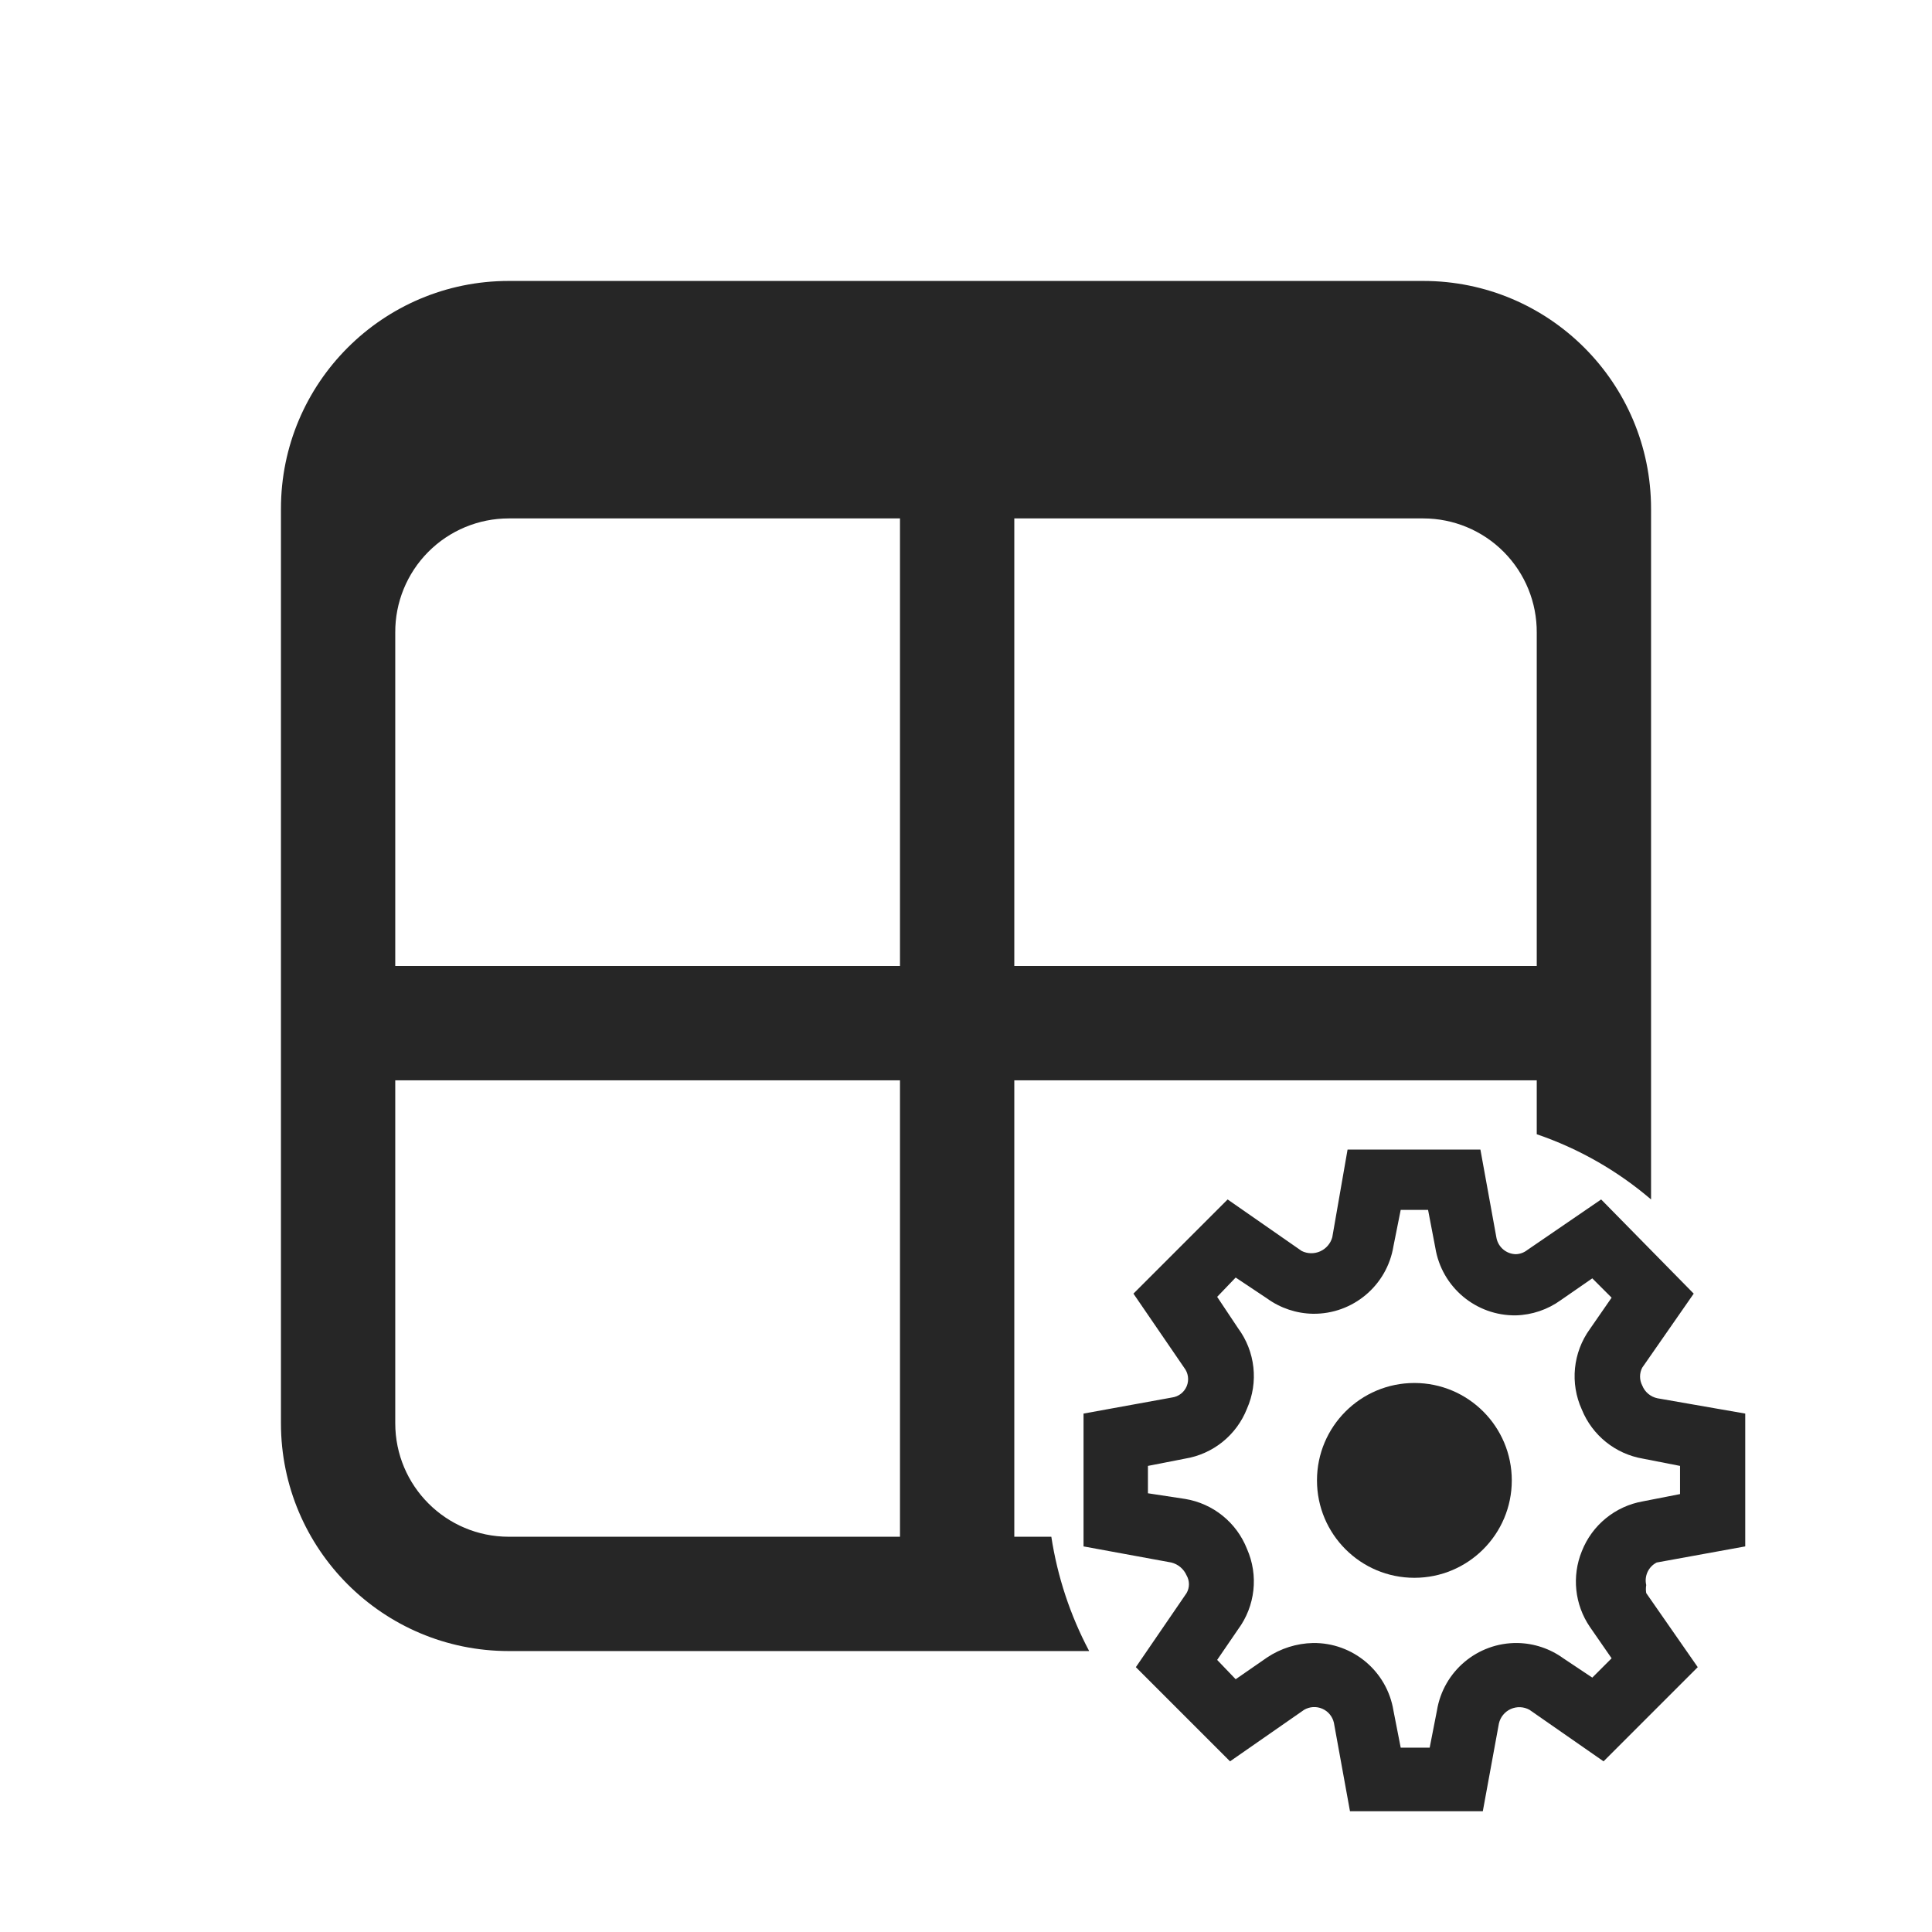
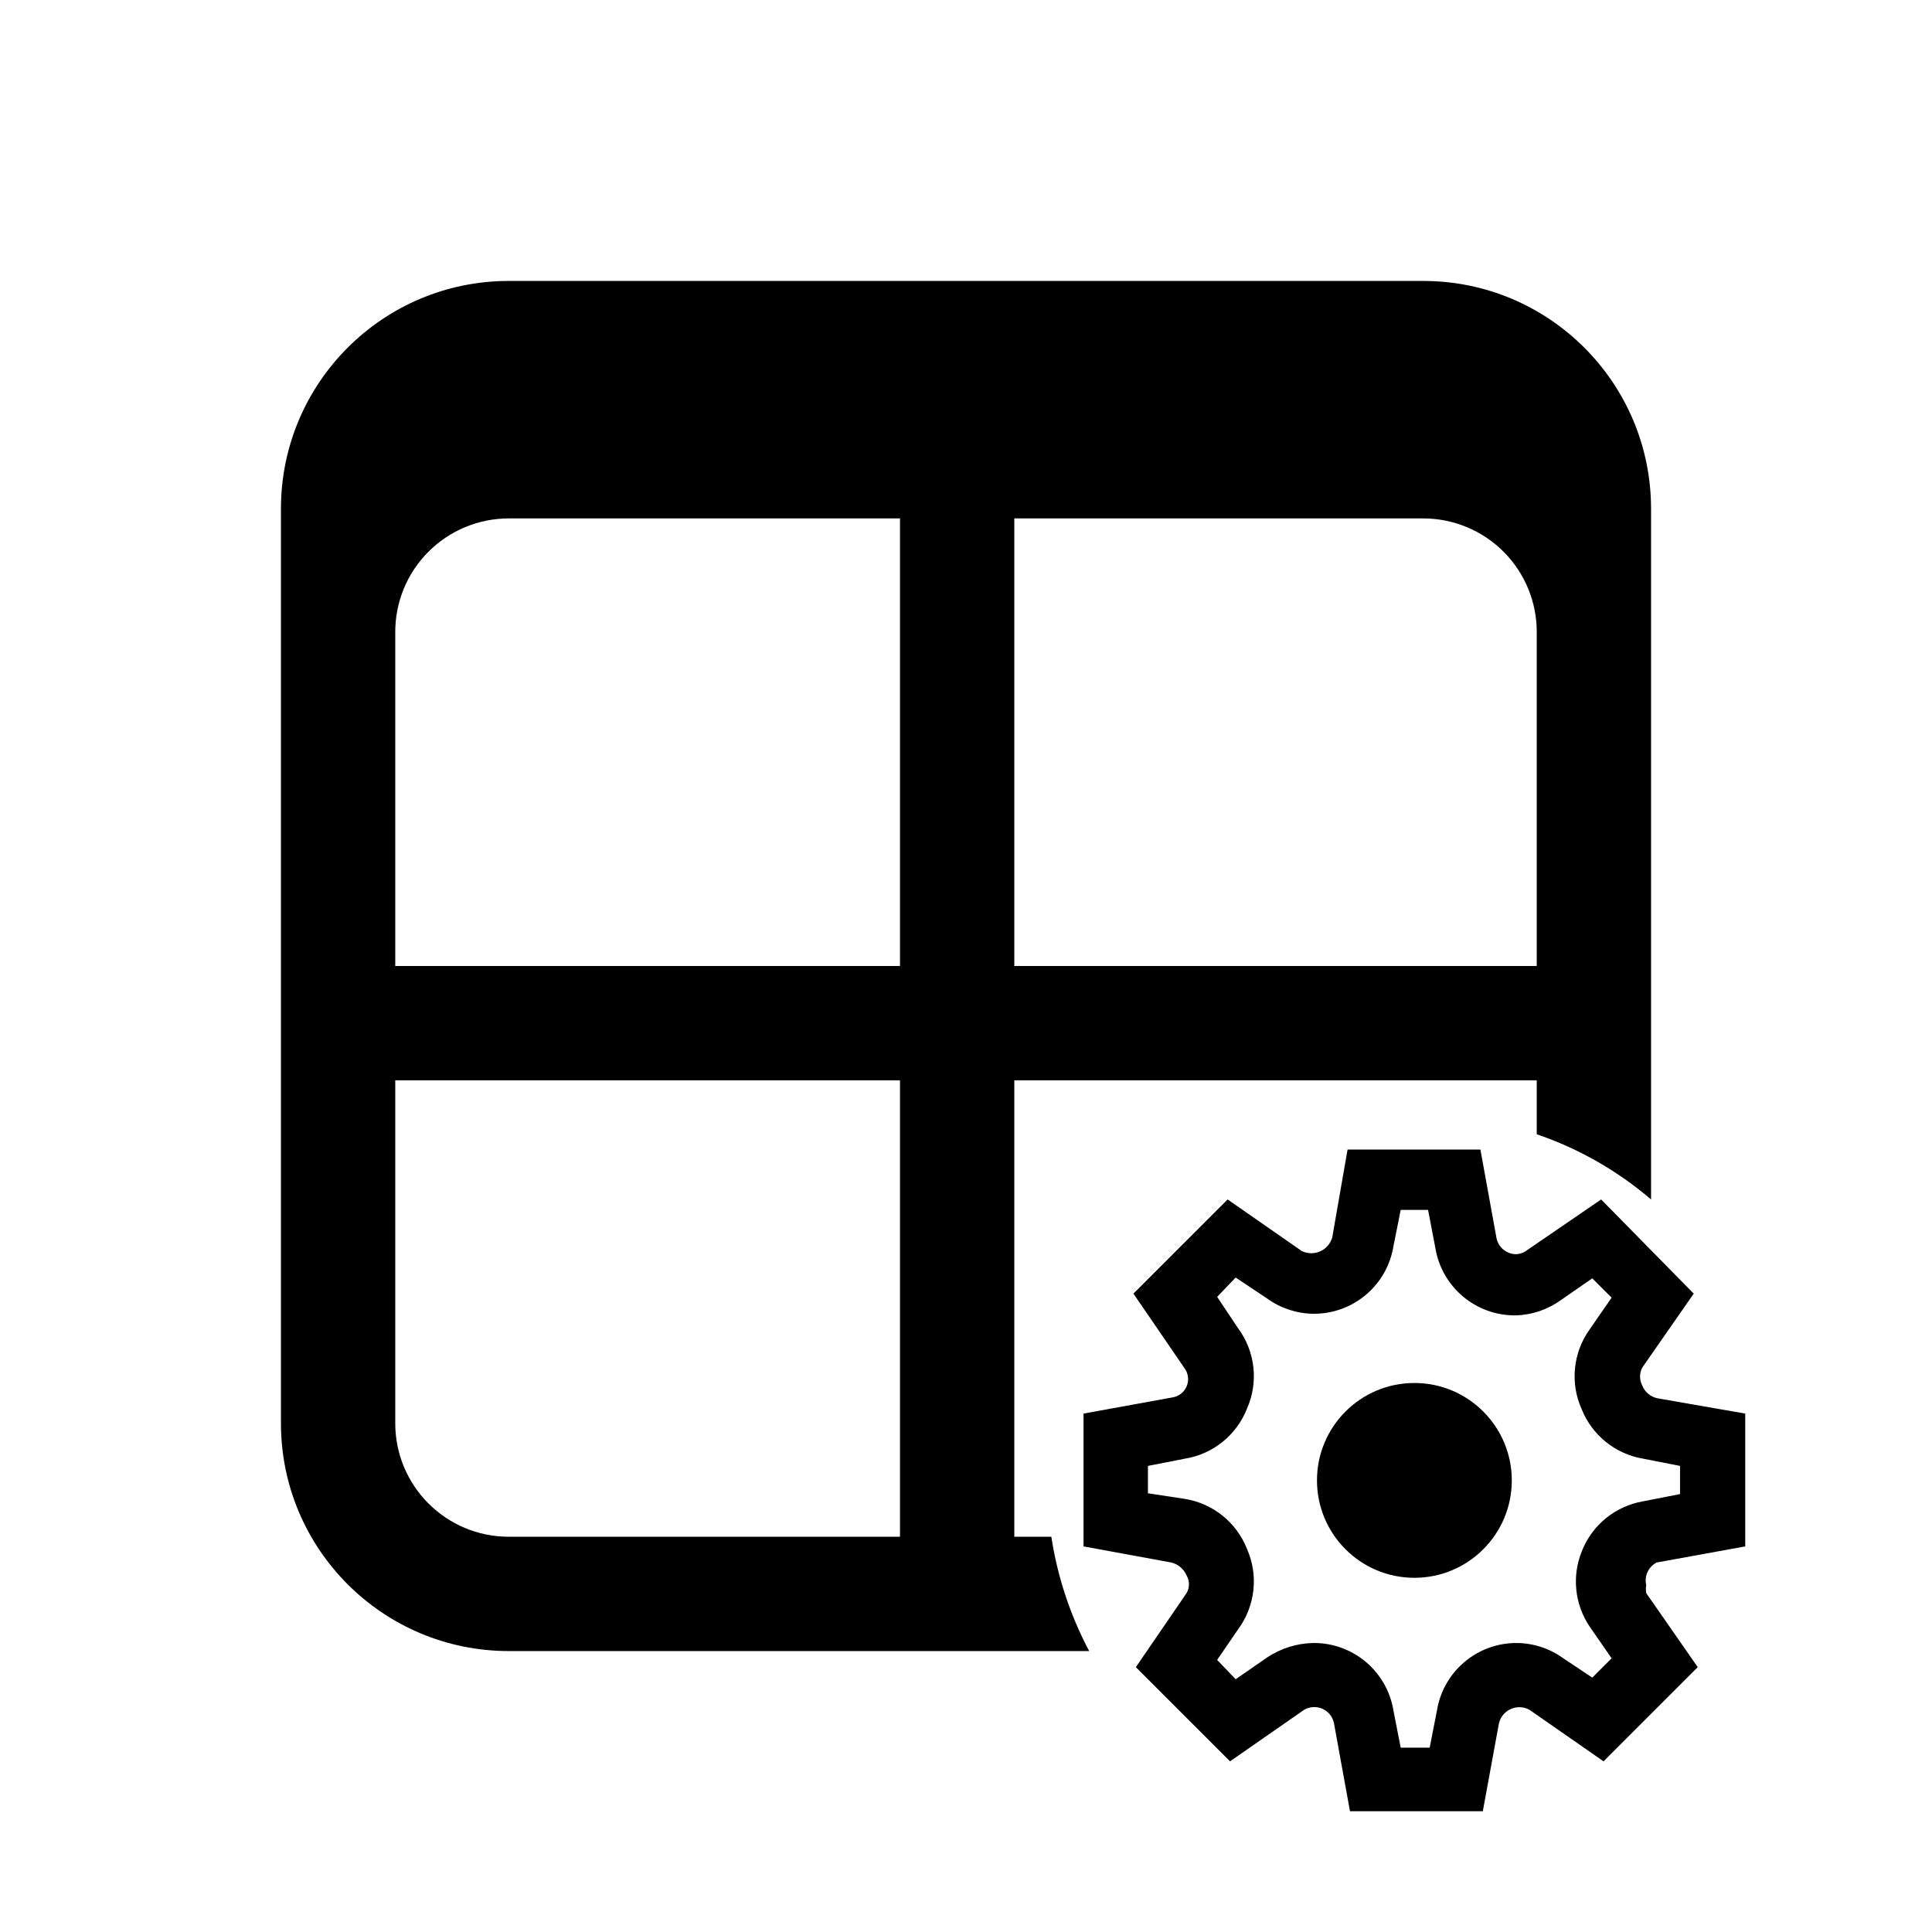
<svg xmlns="http://www.w3.org/2000/svg" id="Ebene_1" data-name="Ebene 1" viewBox="0 0 24 24">
-   <defs>
-     <style>.cls-1{fill:#262626;}</style>
-   </defs>
+   <defs />
  <path class="cls-1" d="M17.57,17.18a1.21,1.21,0,0,0-1.21,1.21h0a1.21,1.21,0,1,0,1.21-1.21Z" />
  <path class="cls-1" d="M20.58,19.41l1.1-.2V17.56l-1.09-.19a.26.26,0,0,1-.19-.16.24.24,0,0,1,0-.22l.64-.92L19.89,14.9l-.92.63a.24.24,0,0,1-.14.05h0a.25.25,0,0,1-.24-.2l-.2-1.1H16.74l-.19,1.09a.27.27,0,0,1-.38.17l-.92-.64-1.17,1.17.63.92a.23.23,0,0,1-.15.37l-1.1.2v1.65l1.09.2a.28.28,0,0,1,.19.16.22.22,0,0,1,0,.22l-.63.92,1.17,1.17.92-.64a.25.25,0,0,1,.37.16l.2,1.1h1.65l.2-1.09a.26.26,0,0,1,.38-.17l.92.64,1.17-1.17-.64-.92a.3.3,0,0,1,0-.1A.25.25,0,0,1,20.58,19.41ZM19.42,20.6a1,1,0,0,0-.57-.19h0a1,1,0,0,0-1,.84l-.09.46H17.4l-.09-.46a1,1,0,0,0-1-.84h0a1.07,1.07,0,0,0-.57.18l-.39.27-.23-.24.26-.38a1,1,0,0,0,.11-1,1,1,0,0,0-.77-.62l-.46-.07v-.34l.46-.09a1,1,0,0,0,.77-.62,1,1,0,0,0-.11-1l-.26-.39.23-.24.39.26a1,1,0,0,0,.57.19h0a1,1,0,0,0,1-.84l.09-.45h.34l.09.47a1,1,0,0,0,1,.84h0a1,1,0,0,0,.56-.19l.39-.27.24.24-.27.39a1,1,0,0,0-.1,1,1,1,0,0,0,.76.61l.46.09v.35l-.46.09a1,1,0,0,0-.76.62,1,1,0,0,0,.1.94l.27.39-.24.24Z" />
  <path class="cls-1" d="M13.06,19.09H12.6V13.42h6.49v.67a4.34,4.34,0,0,1,1.42.81V6.32a2.83,2.83,0,0,0-2.83-2.83H6.32A2.83,2.83,0,0,0,3.49,6.32V17.68a2.83,2.83,0,0,0,2.83,2.83h7.21A4.48,4.48,0,0,1,13.06,19.09ZM12.6,6.44h5.08a1.41,1.41,0,0,1,1.41,1.42V12H12.6ZM11.18,19.09H6.32a1.41,1.41,0,0,1-1.41-1.41V13.42h6.27Zm0-7.09H4.91V7.86A1.41,1.41,0,0,1,6.32,6.44h4.86Z" />
</svg>
